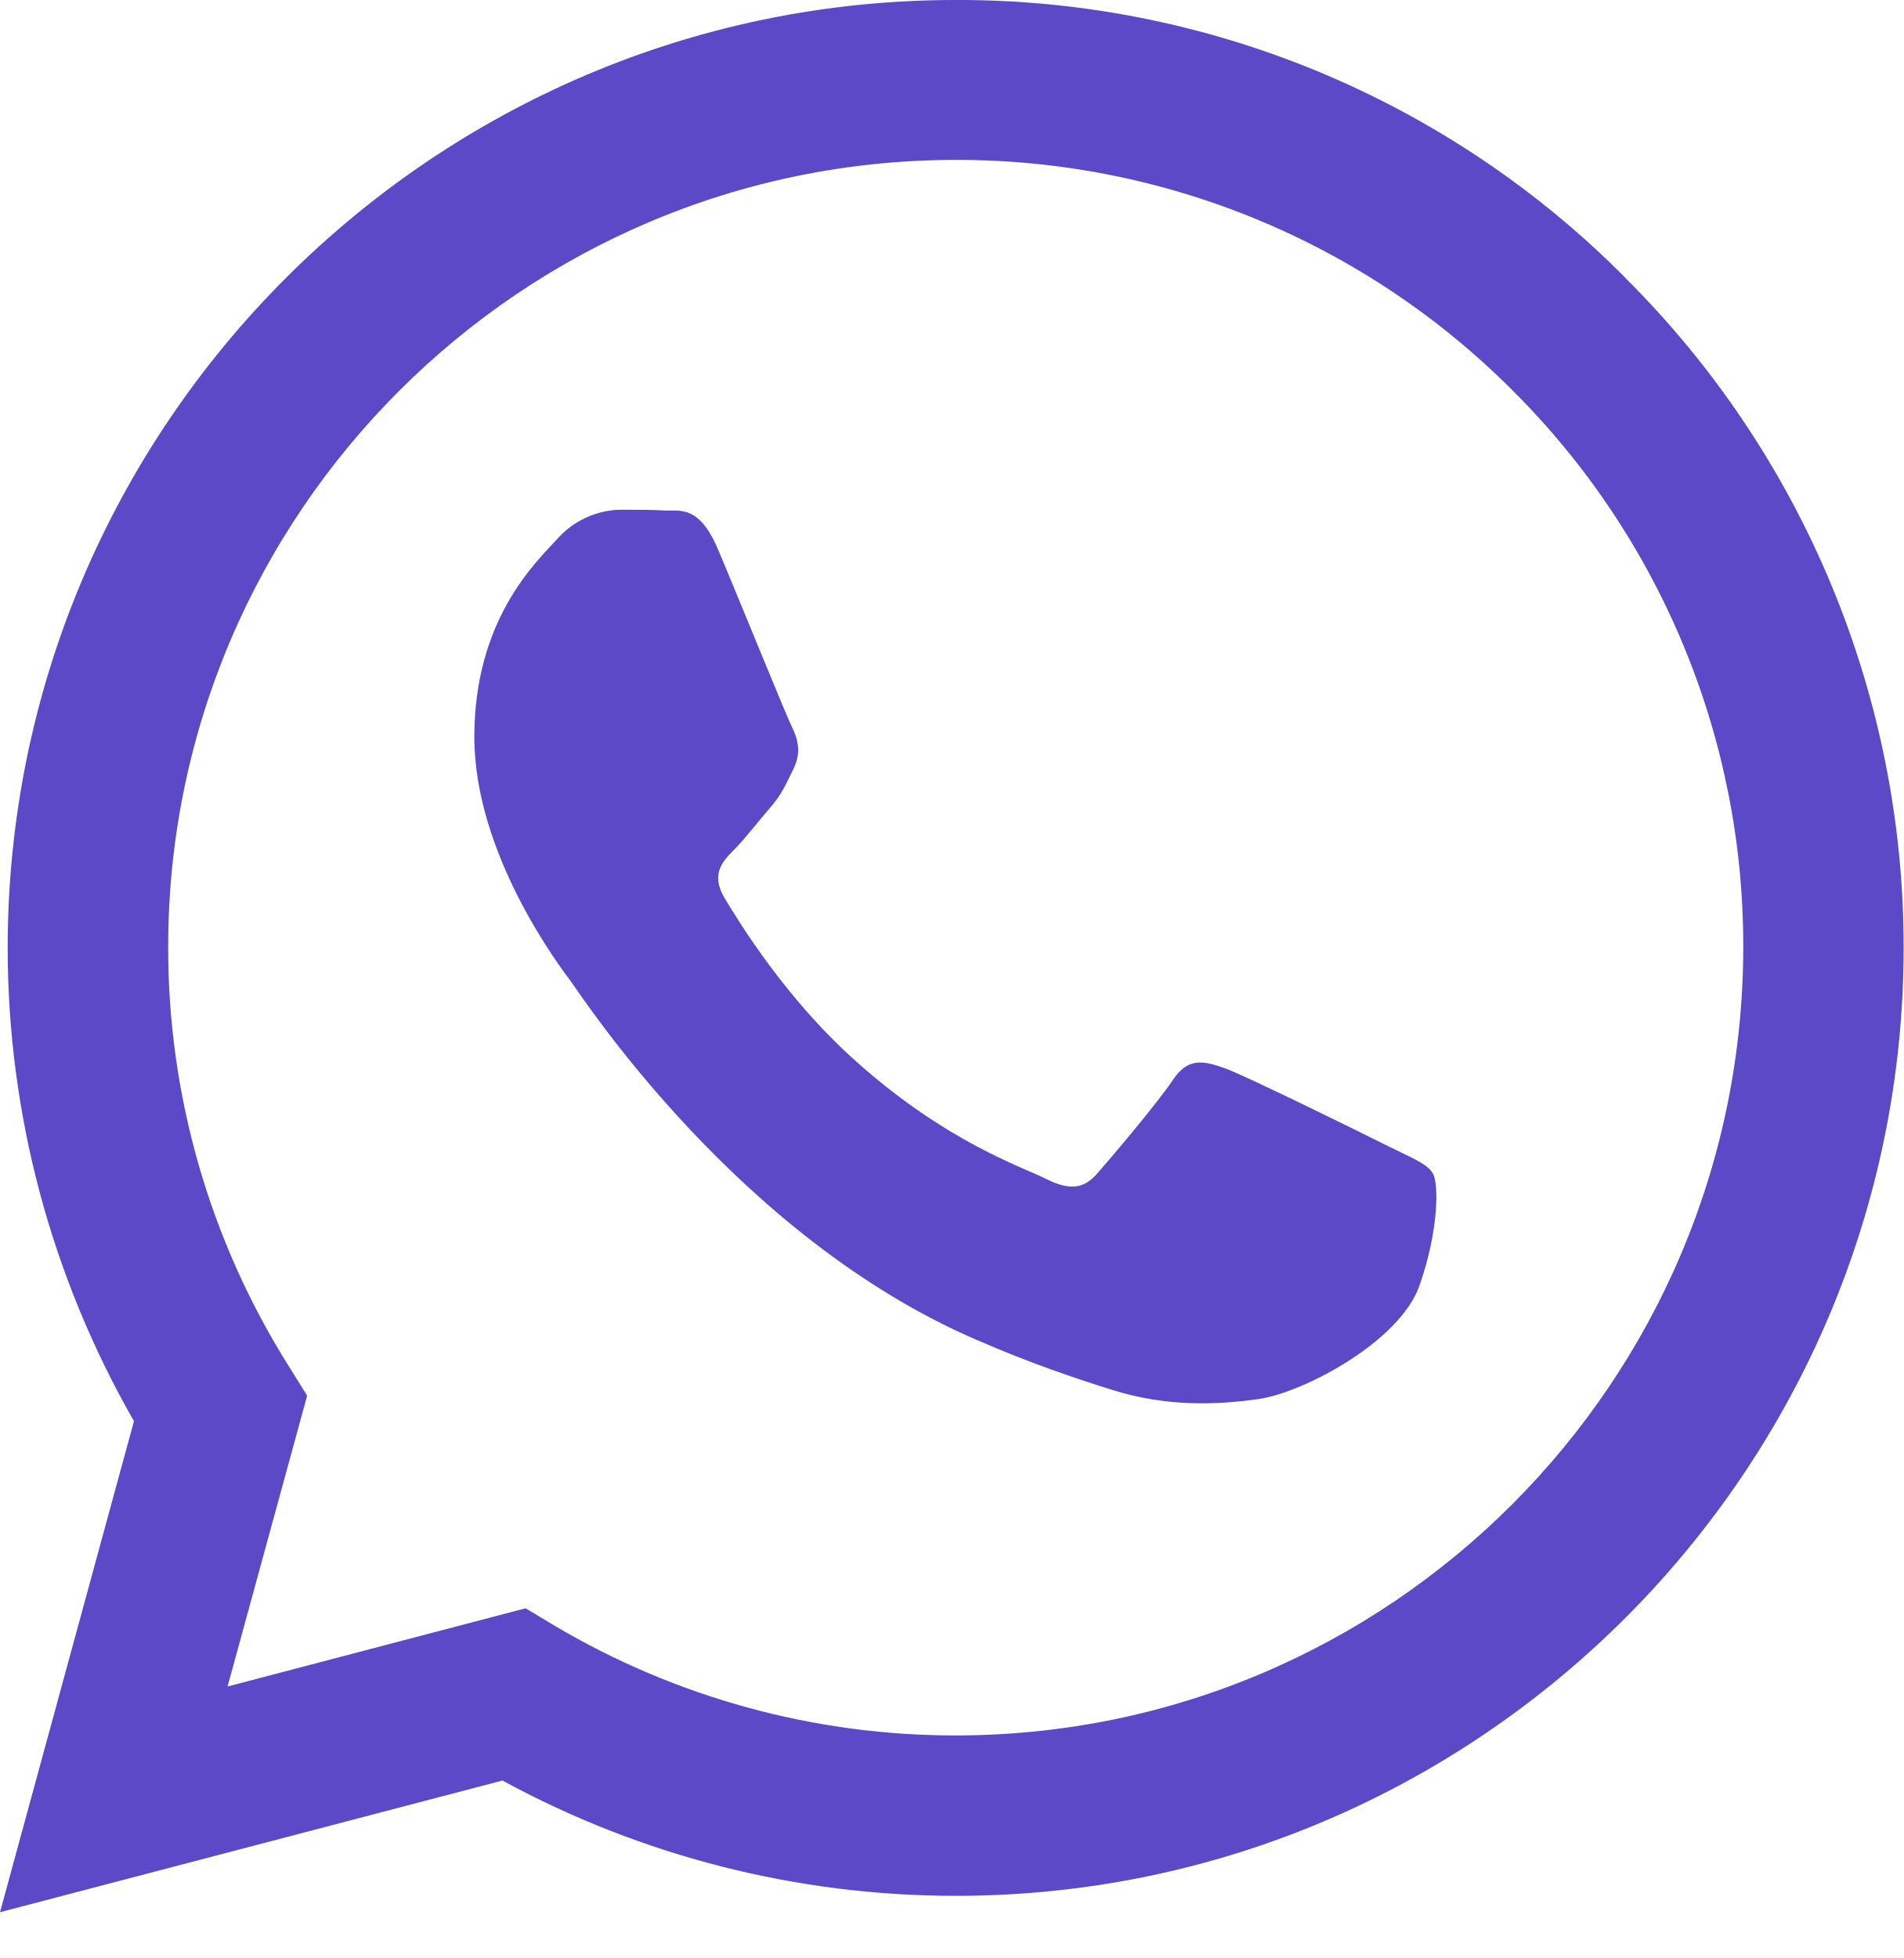
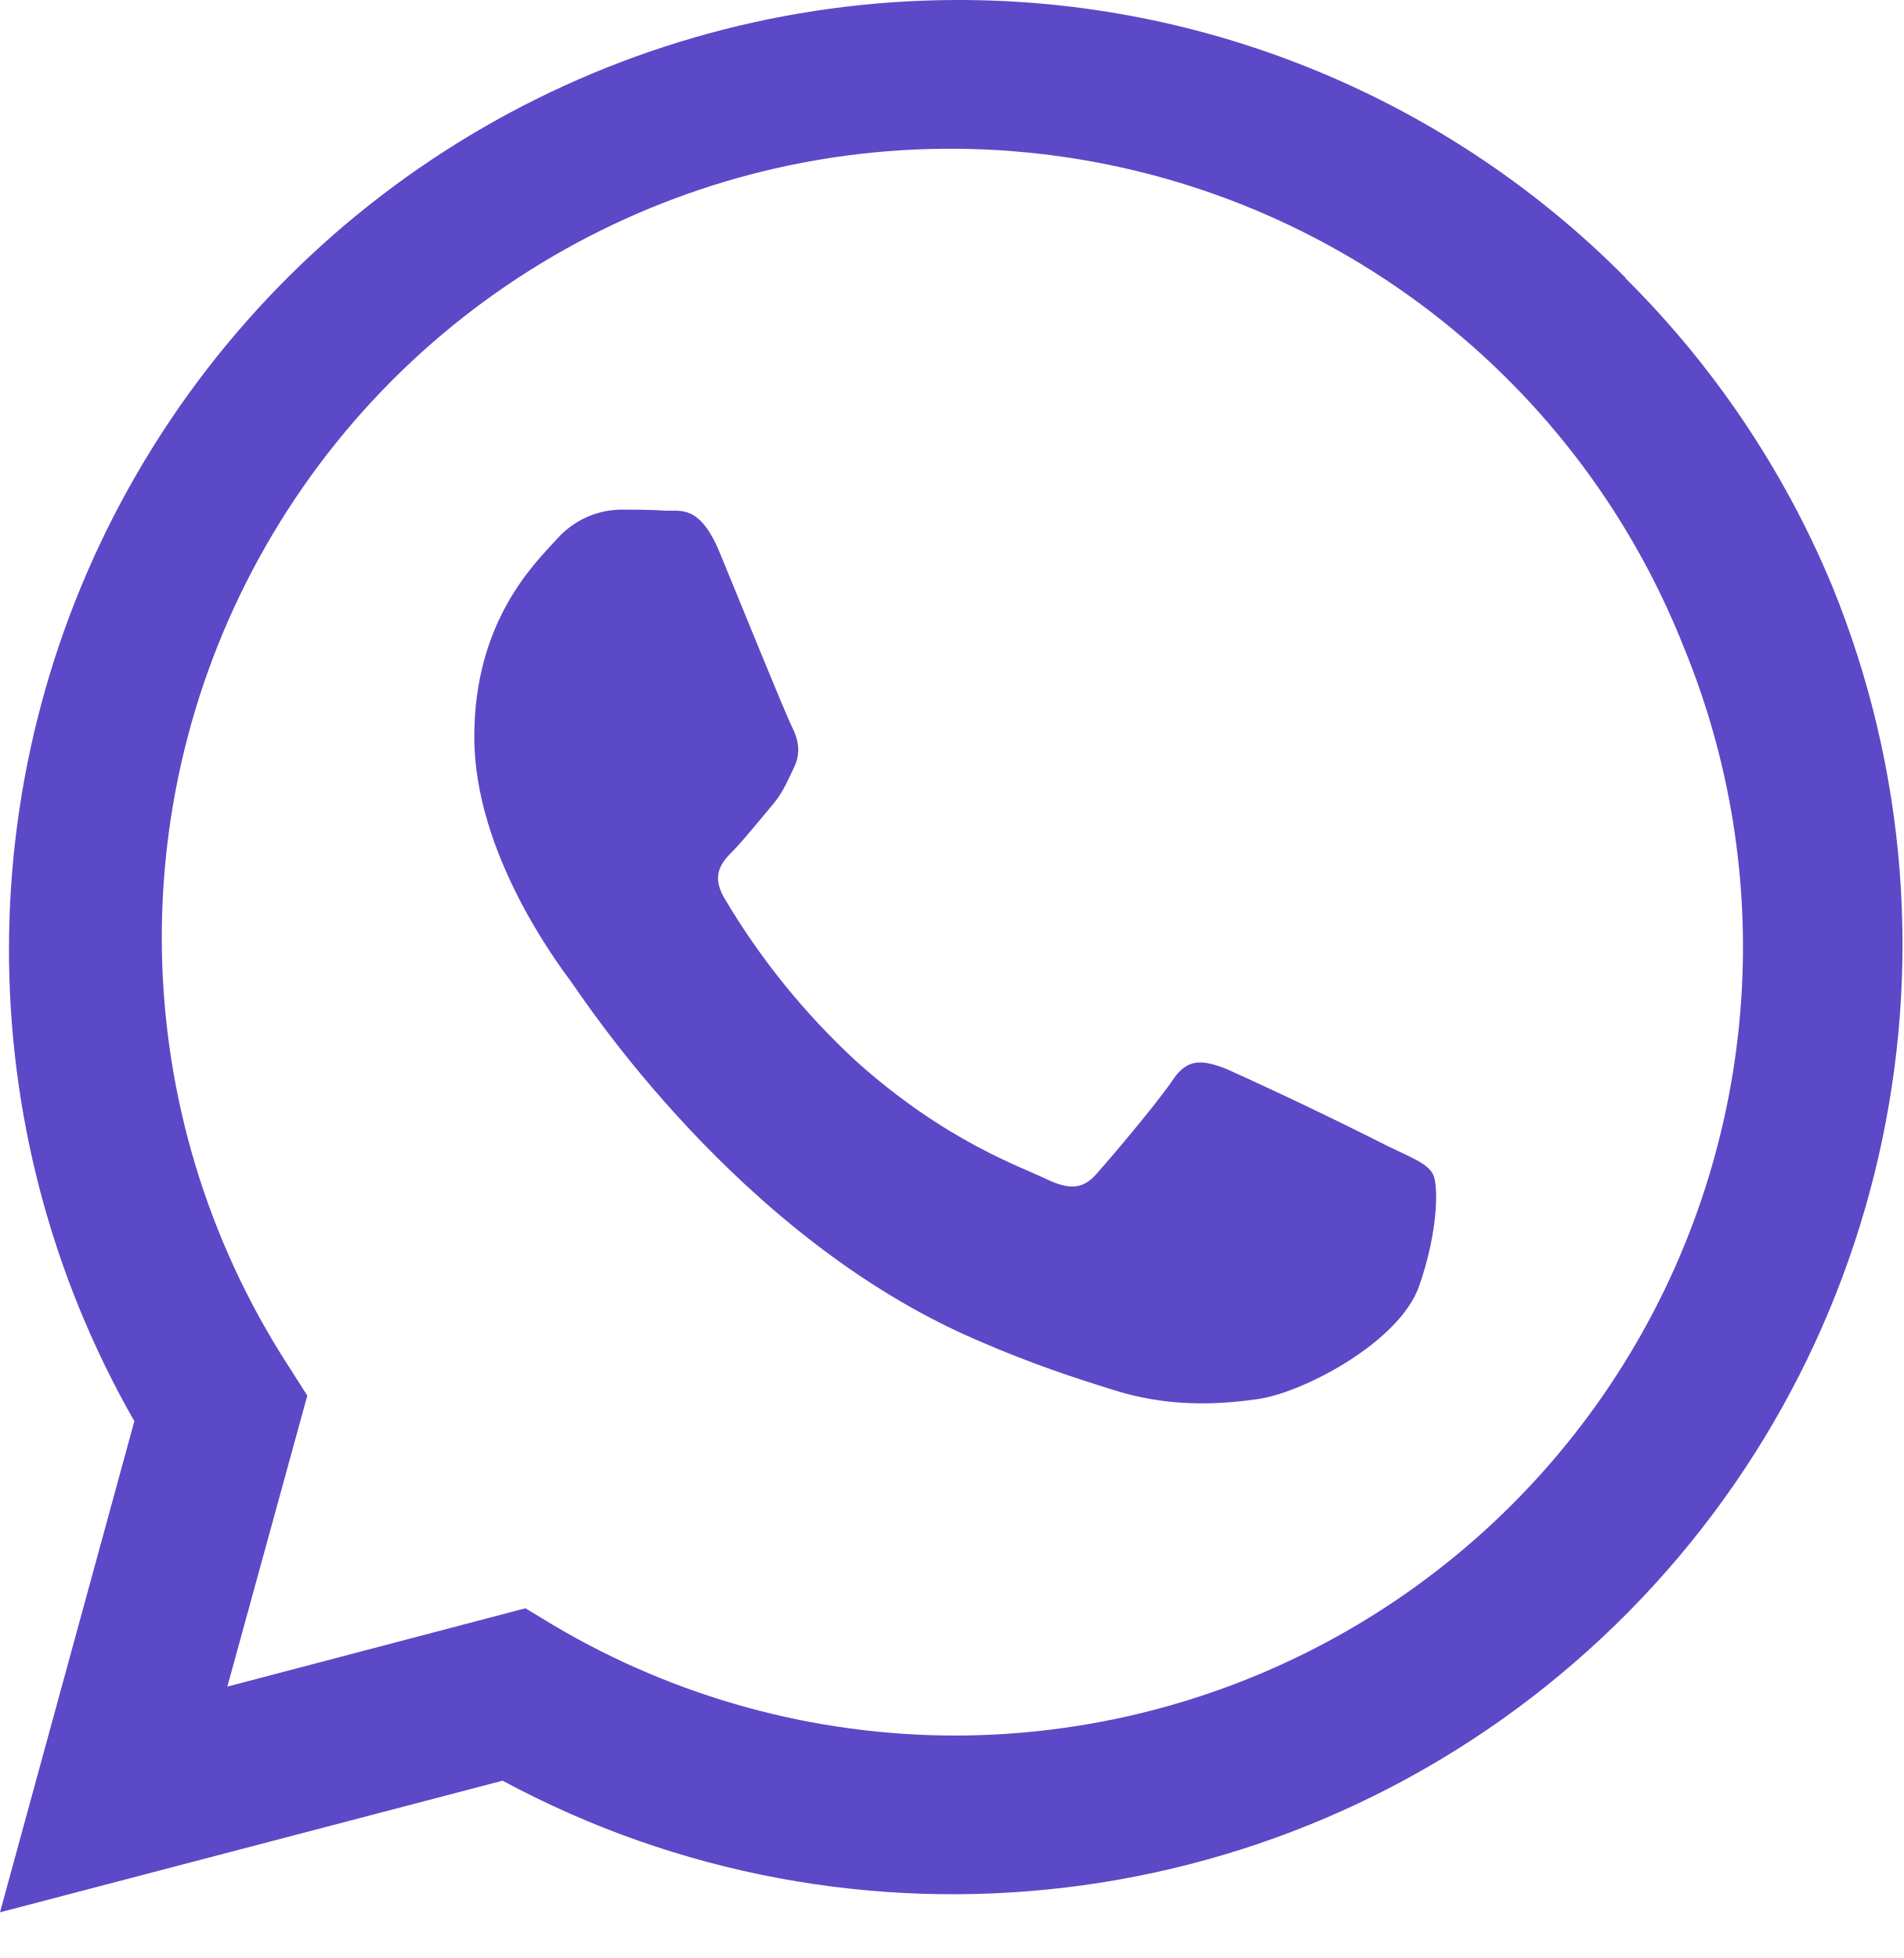
- <svg xmlns="http://www.w3.org/2000/svg" width="35" height="36" viewBox="0 0 35 36" fill="none">
-   <path d="M29.887 5.111C28.275 3.484 26.355 2.195 24.24 1.317C22.125 0.44 19.856 -0.008 17.566 0C7.97 0 0.149 7.818 0.141 17.417C0.141 20.491 0.945 23.481 2.463 26.129L0 35.158L9.238 32.737C11.793 34.128 14.656 34.856 17.566 34.857H17.575C27.173 34.857 34.991 27.039 35 17.432C35.002 15.142 34.551 12.875 33.673 10.761C32.795 8.646 31.508 6.726 29.884 5.111H29.887ZM17.566 31.908C14.971 31.909 12.423 31.211 10.191 29.887L9.664 29.57L4.184 31.008L5.647 25.661L5.304 25.11C3.854 22.803 3.087 20.133 3.092 17.408C3.092 9.44 9.589 2.94 17.575 2.94C19.477 2.937 21.361 3.31 23.119 4.038C24.876 4.766 26.472 5.835 27.814 7.183C29.162 8.526 30.23 10.122 30.957 11.88C31.684 13.637 32.056 15.521 32.051 17.423C32.042 25.419 25.545 31.908 17.566 31.908ZM25.509 21.067C25.077 20.849 22.939 19.796 22.536 19.647C22.137 19.504 21.844 19.429 21.559 19.864C21.266 20.297 20.431 21.284 20.181 21.567C19.93 21.86 19.671 21.893 19.236 21.677C18.803 21.458 17.399 21 15.738 19.513C14.441 18.359 13.573 16.931 13.314 16.498C13.063 16.063 13.29 15.83 13.507 15.613C13.698 15.419 13.94 15.103 14.158 14.852C14.377 14.602 14.45 14.417 14.593 14.127C14.736 13.833 14.668 13.582 14.56 13.365C14.45 13.147 13.582 11 13.215 10.134C12.864 9.28 12.505 9.398 12.237 9.387C11.987 9.372 11.694 9.372 11.402 9.372C11.181 9.377 10.964 9.428 10.764 9.522C10.564 9.615 10.386 9.749 10.24 9.915C9.84 10.35 8.721 11.402 8.721 13.549C8.721 15.696 10.282 17.759 10.501 18.052C10.717 18.344 13.565 22.736 17.935 24.626C18.968 25.077 19.781 25.343 20.416 25.545C21.46 25.879 22.402 25.828 23.154 25.721C23.989 25.593 25.727 24.666 26.094 23.648C26.454 22.629 26.454 21.759 26.345 21.576C26.237 21.392 25.945 21.284 25.509 21.067Z" fill="#5C49C7" />
+ <svg xmlns="http://www.w3.org/2000/svg" width="35" height="36" fill="none">
+   <path d="M29.89 5.11A17.26 17.26 0 0 0 17.57 0a17.46 17.46 0 0 0-15.1 26.13L0 35.16l9.24-2.42a17.46 17.46 0 0 0 24.44-21.98 17.36 17.36 0 0 0-3.8-5.65Zm-12.32 26.8c-2.6 0-5.15-.7-7.38-2.02l-.53-.32-5.48 1.44 1.47-5.35-.35-.55a14.5 14.5 0 1 1 25.65-13.23 14.5 14.5 0 0 1-13.4 20.03Zm7.94-10.84a74.94 74.94 0 0 0-2.97-1.42c-.4-.15-.7-.22-.98.21-.3.44-1.13 1.42-1.38 1.7-.25.3-.5.33-.94.12-.44-.22-1.84-.68-3.5-2.17a13.28 13.28 0 0 1-2.43-3.01c-.25-.44-.02-.67.2-.89.19-.2.43-.5.65-.76.22-.25.29-.43.43-.72.15-.3.08-.55-.03-.77-.11-.21-.98-2.36-1.34-3.23-.36-.85-.71-.73-.98-.74-.25-.02-.55-.02-.84-.02a1.6 1.6 0 0 0-1.16.54c-.4.44-1.52 1.5-1.52 3.64 0 2.15 1.56 4.2 1.78 4.5.22.3 3.06 4.69 7.44 6.58 1.03.45 1.84.71 2.48.91 1.04.34 1.98.29 2.73.18.84-.13 2.58-1.05 2.94-2.07.36-1.02.36-1.9.25-2.07-.1-.19-.4-.3-.83-.51Z" fill="#5C49C7" />
</svg>
